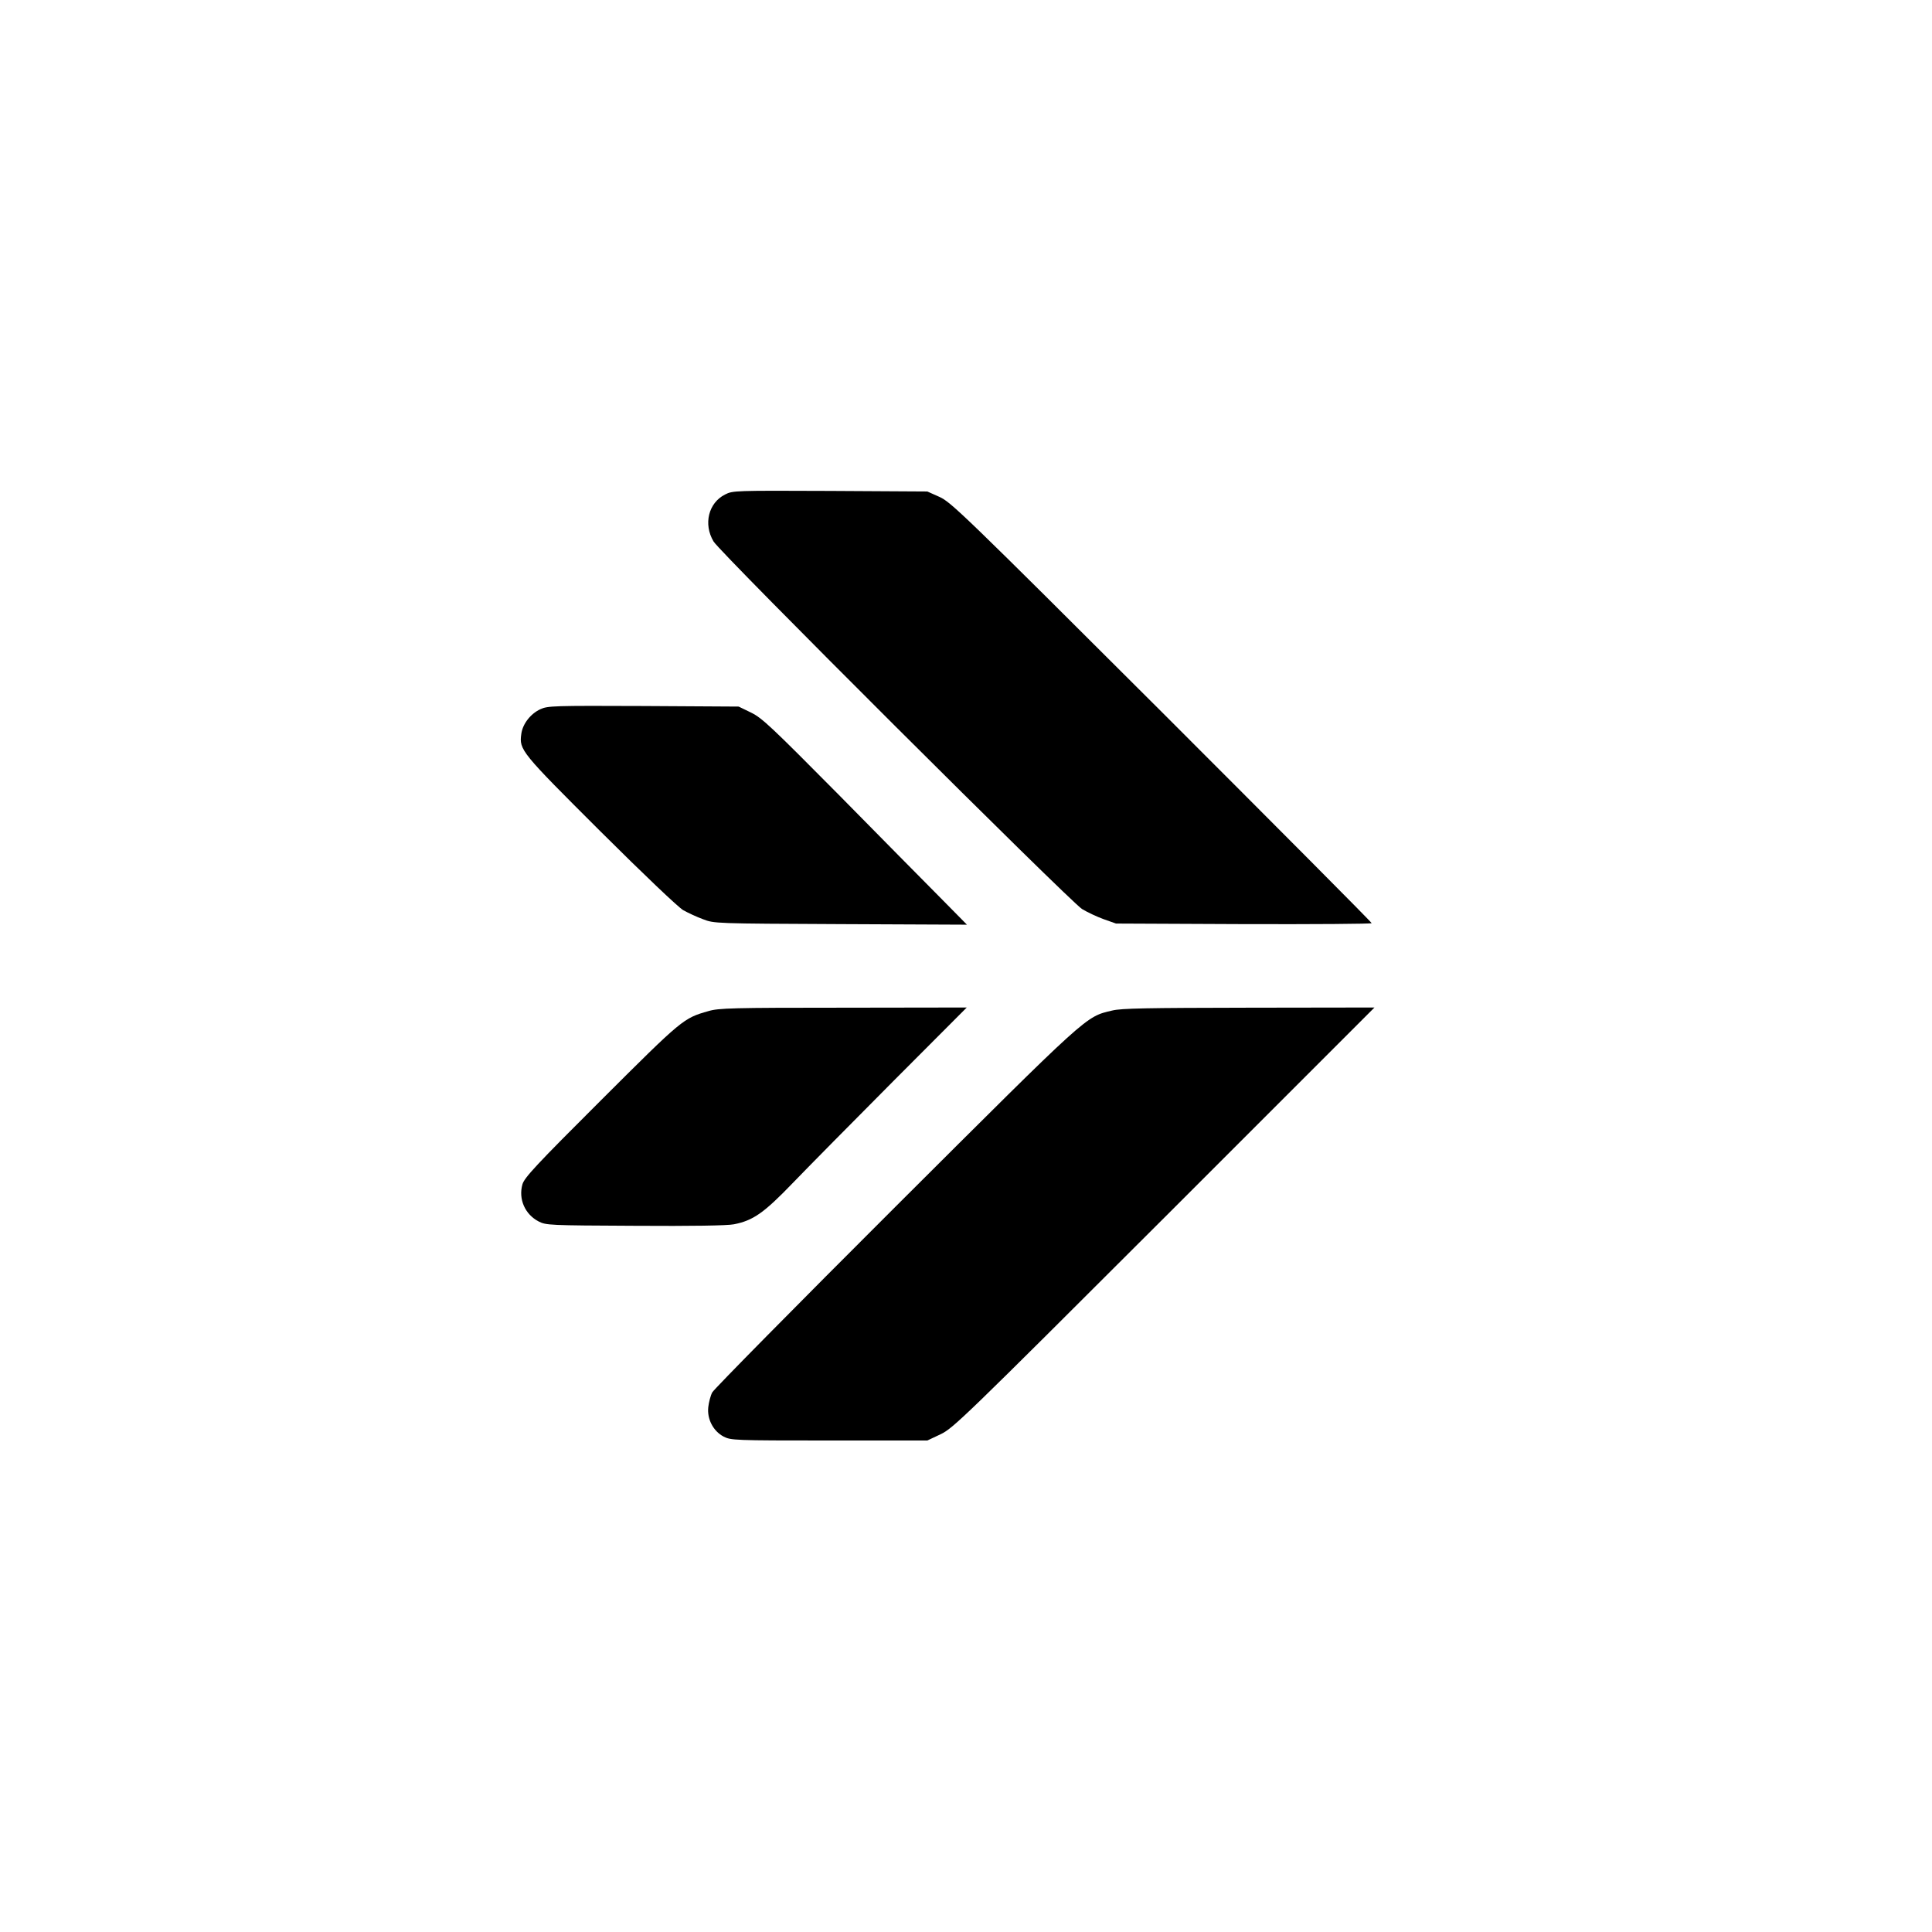
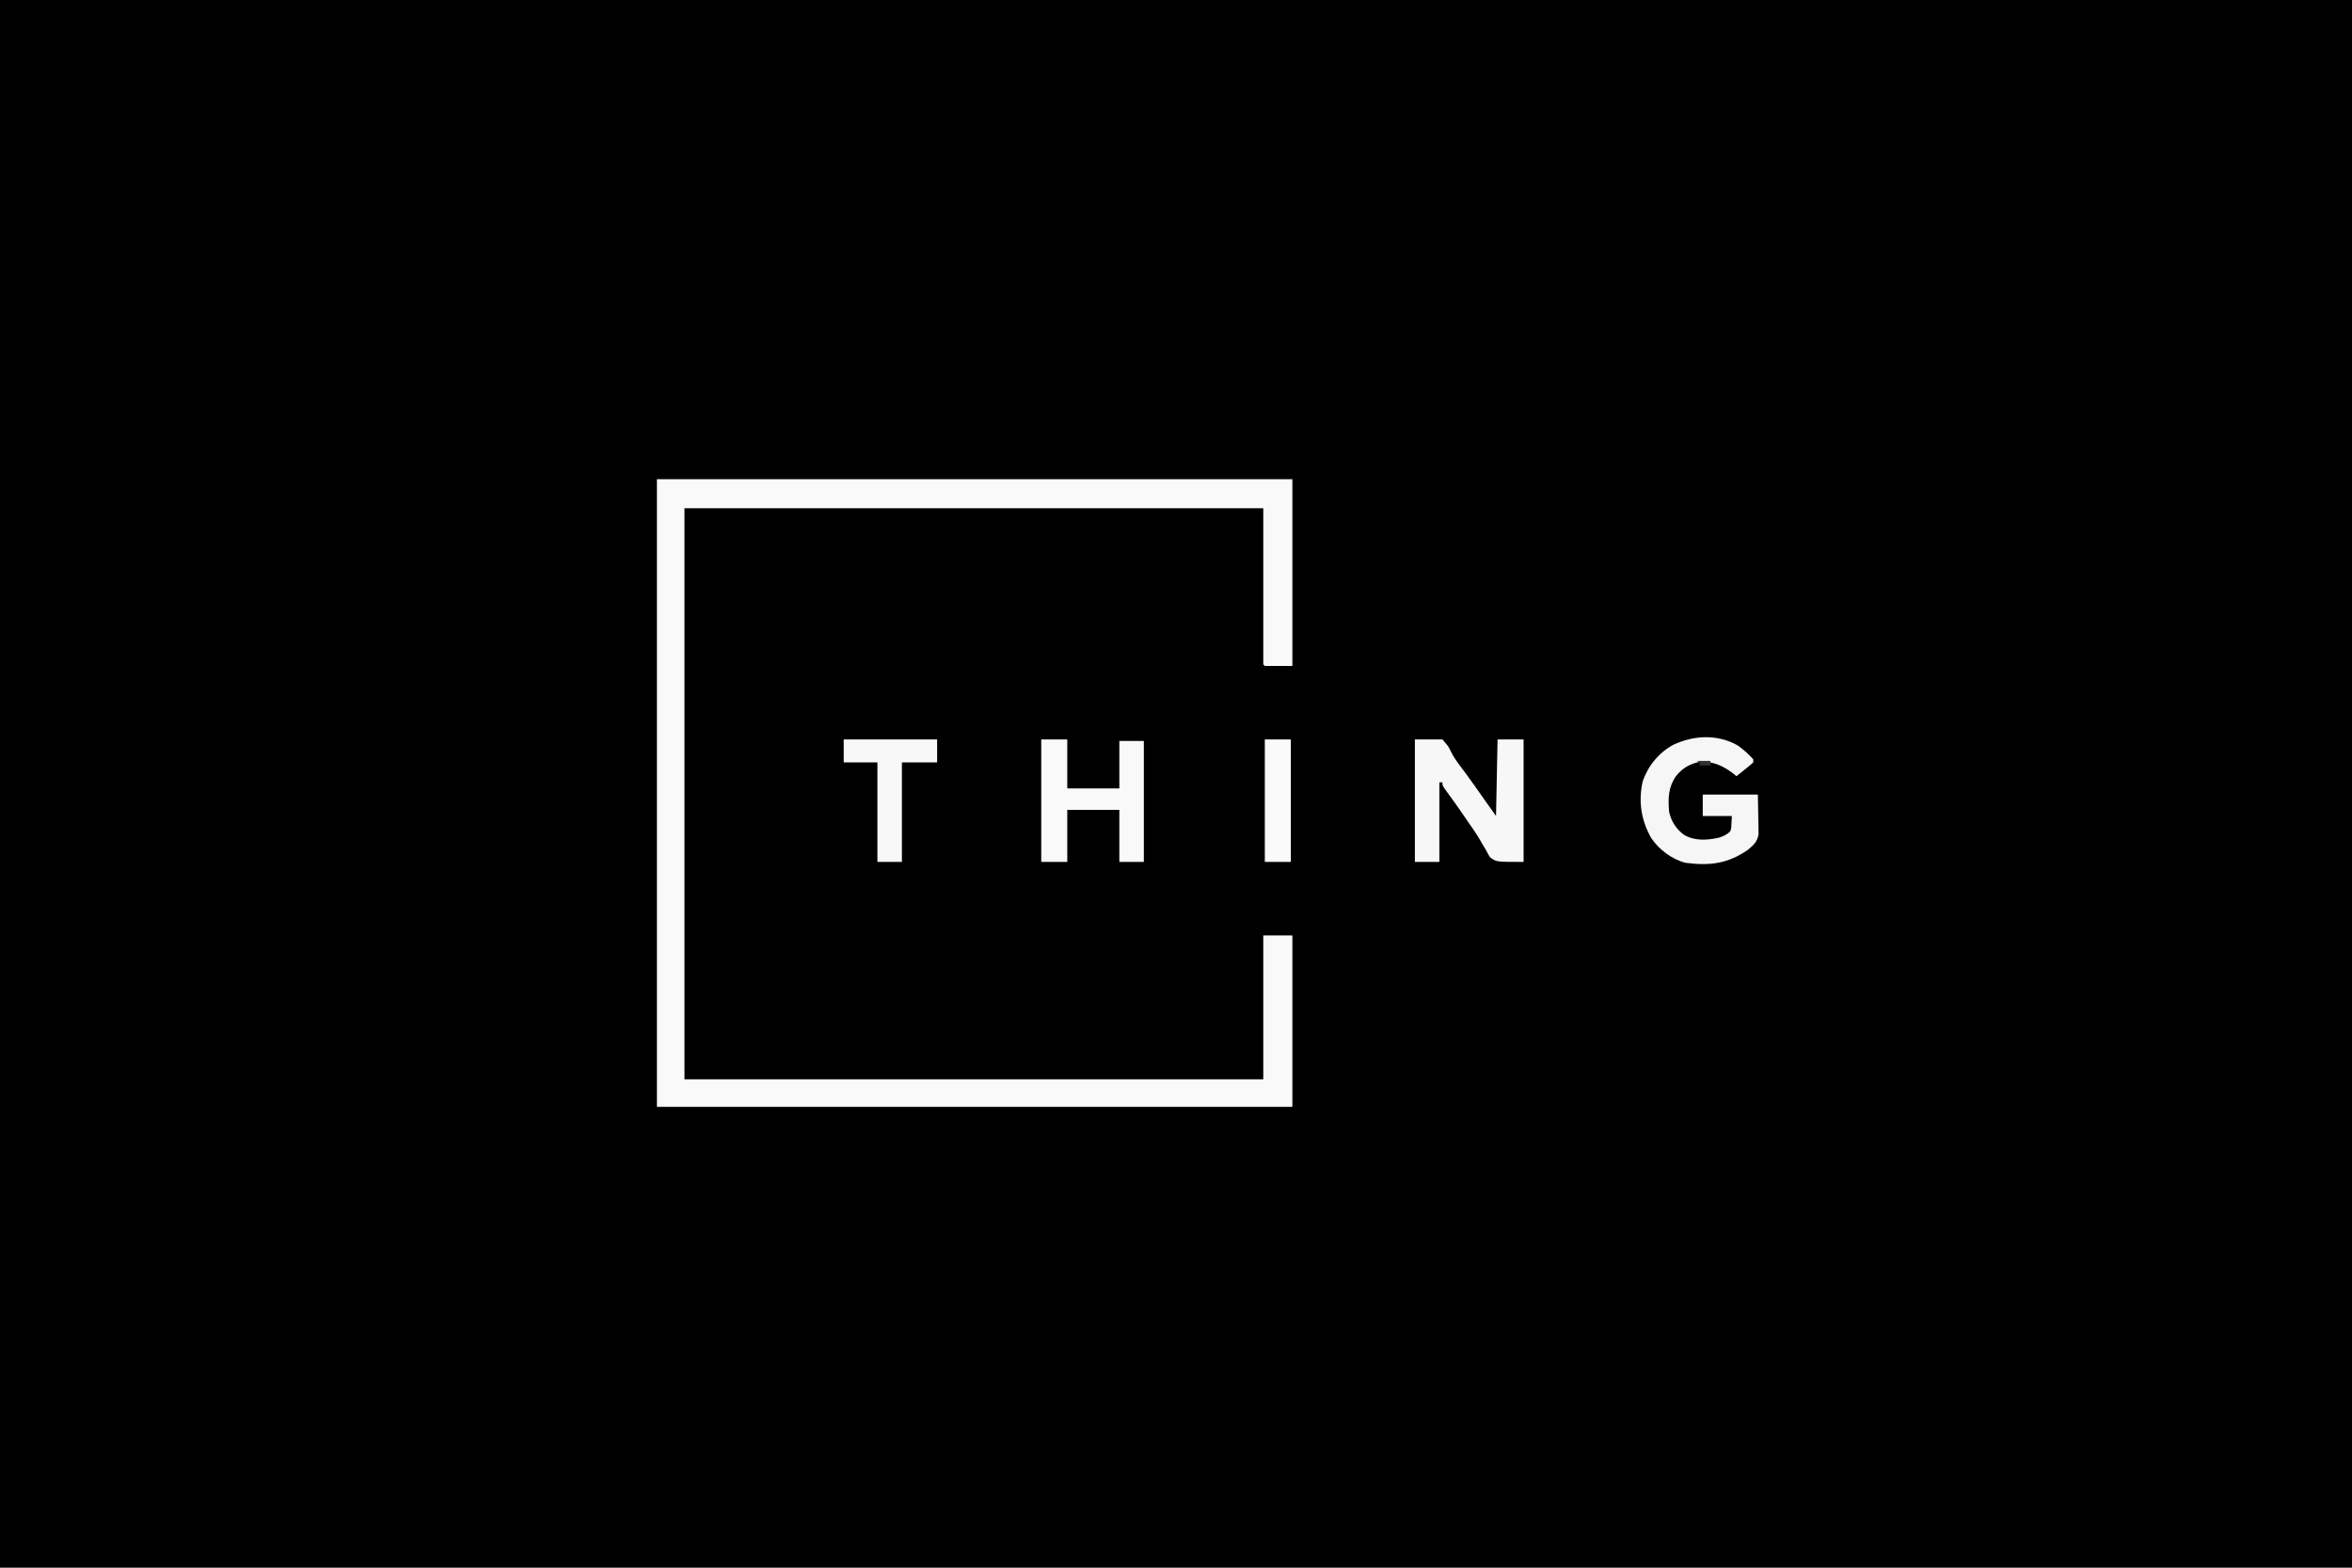
- <svg xmlns="http://www.w3.org/2000/svg" version="1.0" width="1024pt" height="1024pt" viewBox="0 0 1024 1024" preserveAspectRatio="xMidYMid meet">
-   <g transform="translate(0,1024) scale(0.1,-0.1)" fill="#000000" stroke="none">
-     <path d="M3843 7619 c-88 -44 -116 -157 -61 -249 36 -61 1888 -1907 1953 -1948 28 -17 79 -41 115 -54 l65 -23 678 -3 c372 -1 677 1 677 5 0 5 -501 508 -1112 1119 -1052 1050 -1117 1112 -1178 1140 l-65 29 -515 3 c-507 2 -516 2 -557 -19z" />
-     <path d="M2864 6481 c-52 -24 -94 -78 -101 -131 -12 -85 -2 -96 419 -516 230 -229 412 -402 439 -418 25 -14 72 -36 105 -48 59 -23 63 -23 729 -26 l670 -3 -141 143 c-78 79 -321 324 -539 546 -356 359 -405 406 -464 435 l-66 32 -505 3 c-477 2 -507 1 -546 -17z" />
-     <path d="M3755 4881 c-133 -38 -136 -40 -567 -470 -347 -346 -408 -412 -419 -448 -22 -78 13 -159 86 -197 39 -20 55 -21 510 -23 303 -2 490 1 525 8 102 20 159 60 313 220 78 81 317 323 531 538 l390 391 -655 -1 c-587 0 -660 -2 -714 -18z" />
-     <path d="M5895 4884 c-143 -34 -116 -10 -1150 -1041 -525 -524 -961 -966 -970 -983 -9 -17 -18 -52 -21 -78 -7 -63 26 -127 81 -156 39 -20 53 -21 560 -21 l520 0 70 33 c67 32 119 82 1185 1147 l1115 1115 -665 -1 c-541 -1 -676 -3 -725 -15z" />
-   </g>
+ <svg xmlns="http://www.w3.org/2000/svg" version="1.1" width="1536" height="1024">
+   <path d="M0 0 C506.88 0 1013.76 0 1536 0 C1536 337.92 1536 675.84 1536 1024 C1029.12 1024 522.24 1024 0 1024 C0 686.08 0 348.16 0 0 Z " fill="#000000" transform="translate(0,0)" />
+   <path d="M0 0 C136.95 0 273.9 0 415 0 C415 40.26 415 80.52 415 122 C409.06 122 403.12 122 397 122 C396.67 121.67 396.34 121.34 396 121 C396 87.34 396 53.68 396 19 C271.26 19 146.52 19 18 19 C18 142.09 18 265.18 18 392 C142.74 392 267.48 392 396 392 C396 360.98 396 329.96 396 298 C402.27 298 408.54 298 415 298 C415 334.96 415 371.92 415 410 C278.05 410 141.1 410 0 410 C0 274.7 0 139.4 0 0 Z " fill="#F9F9F9" transform="translate(429,313)" />
+   <path d="M0 0 C5.94 0 11.88 0 18 0 C21.938 4.562 21.938 4.562 23.391 7.621 C25.251 11.527 27.576 14.699 30.188 18.125 C31.134 19.397 32.078 20.67 33.02 21.945 C33.504 22.6 33.988 23.256 34.487 23.931 C38.575 29.522 42.53 35.211 46.505 40.883 C48.657 43.931 50.831 46.964 53 50 C53.33 33.5 53.66 17 54 0 C59.61 0 65.22 0 71 0 C71 26.4 71 52.8 71 80 C53 80 53 80 49.074 76.949 C47.812 74.921 47.812 74.921 46.688 72.688 C45.747 71.122 44.806 69.557 43.863 67.992 C43.4 67.172 42.937 66.352 42.459 65.507 C40 61.282 37.169 57.32 34.375 53.312 C33.295 51.727 32.215 50.141 31.137 48.555 C27.814 43.699 24.39 38.919 20.894 34.187 C18 30.215 18 30.215 18 28 C17.34 28 16.68 28 16 28 C16 45.16 16 62.32 16 80 C10.72 80 5.44 80 0 80 C0 53.6 0 27.2 0 0 Z " fill="#F7F7F7" transform="translate(924,483)" />
+   <path d="M0 0 C3.64 2.724 7.011 5.565 10 9 C10 9.66 10 10.32 10 11 C8.219 12.602 6.375 14.134 4.5 15.625 C2.969 16.851 2.969 16.851 1.406 18.102 C0.612 18.728 -0.182 19.355 -1 20 C-1.473 19.602 -1.946 19.203 -2.434 18.793 C-9.106 13.447 -15.964 10.228 -24.672 10.594 C-31.192 11.731 -36.444 14.79 -40.5 20 C-45.584 27.33 -45.632 34.284 -45 43 C-43.732 49.292 -40.477 54.397 -35.32 58.258 C-28.355 62.391 -20.205 61.869 -12.5 60.188 C-9.234 59.079 -7.452 58.348 -5 56 C-4.305 53.506 -4.305 53.506 -4.25 50.812 C-4.168 49.224 -4.085 47.636 -4 46 C-10.27 46 -16.54 46 -23 46 C-23 41.38 -23 36.76 -23 32 C-11.12 32 0.76 32 13 32 C13.082 36.682 13.165 41.364 13.25 46.188 C13.286 47.656 13.323 49.124 13.36 50.637 C13.37 51.803 13.38 52.968 13.391 54.168 C13.422 55.951 13.422 55.951 13.454 57.77 C12.782 62.552 10.364 64.849 6.773 67.879 C-6.471 77.176 -18.204 78.645 -34.129 76.598 C-43.048 74.407 -51.655 67.903 -56.719 60.293 C-63.252 48.601 -65.066 36.787 -62.301 23.688 C-58.922 13.422 -51.734 4.66 -42.219 -0.512 C-28.648 -6.877 -13.274 -7.546 0 0 Z " fill="#F7F6F7" transform="translate(1135,487)" />
+   <path d="M0 0 C5.61 0 11.22 0 17 0 C17 10.56 17 21.12 17 32 C28.22 32 39.44 32 51 32 C51 21.77 51 11.54 51 1 C56.28 1 61.56 1 67 1 C67 27.07 67 53.14 67 80 C61.72 80 56.44 80 51 80 C51 68.78 51 57.56 51 46 C39.78 46 28.56 46 17 46 C17 57.22 17 68.44 17 80 C11.39 80 5.78 80 0 80 C0 53.6 0 27.2 0 0 Z " fill="#FAF9FA" transform="translate(680,483)" />
+   <path d="M0 0 C20.13 0 40.26 0 61 0 C61 4.95 61 9.9 61 15 C53.41 15 45.82 15 38 15 C38 36.45 38 57.9 38 80 C32.72 80 27.44 80 22 80 C22 58.55 22 37.1 22 15 C14.74 15 7.48 15 0 15 C0 10.05 0 5.1 0 0 Z " fill="#F8F8F8" transform="translate(551,483)" />
+   <path d="M0 0 C5.61 0 11.22 0 17 0 C17 26.4 17 52.8 17 80 C11.39 80 5.78 80 0 80 C0 53.6 0 27.2 0 0 Z " fill="#FAFAFA" transform="translate(826,483)" />
+   <path d="M0 0 C2.97 0 5.94 0 9 0 C9 0.99 9 1.98 9 3 C6.69 3 4.38 3 2 3 C2 2.34 2 1.68 2 1 C1.34 0.67 0.68 0.34 0 0 Z " fill="#313132" transform="translate(1108,497)" />
</svg>
